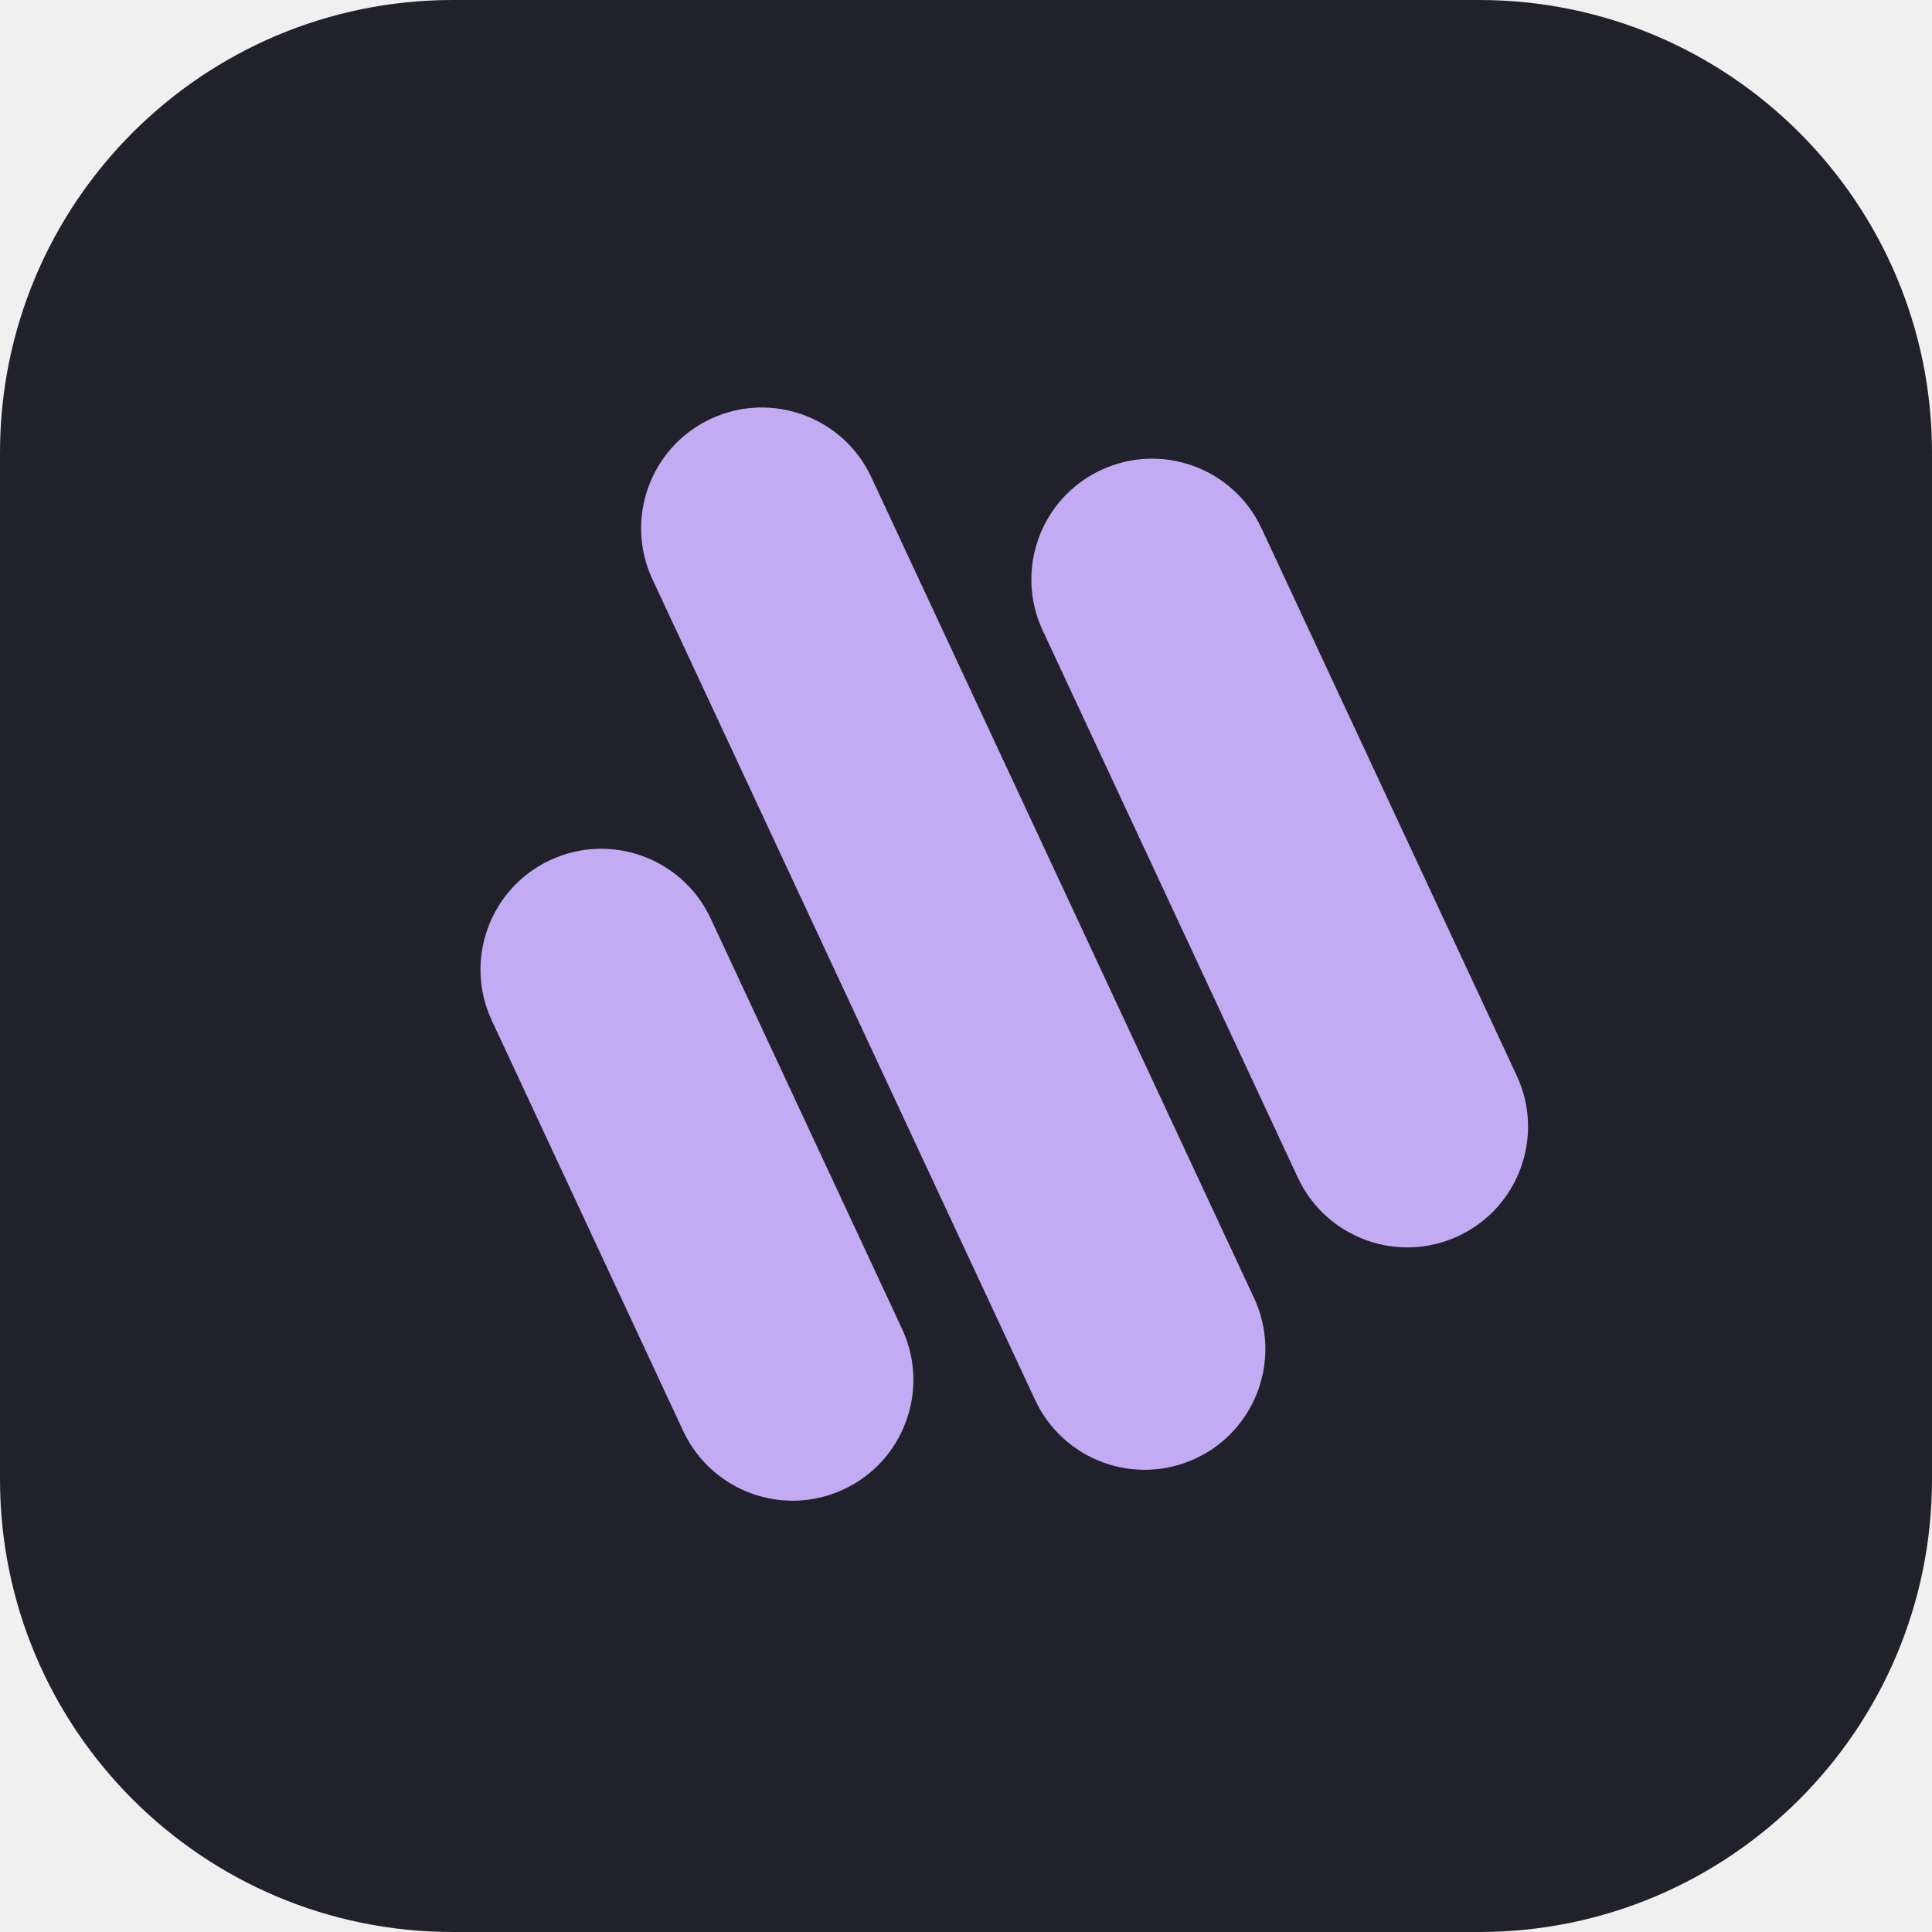
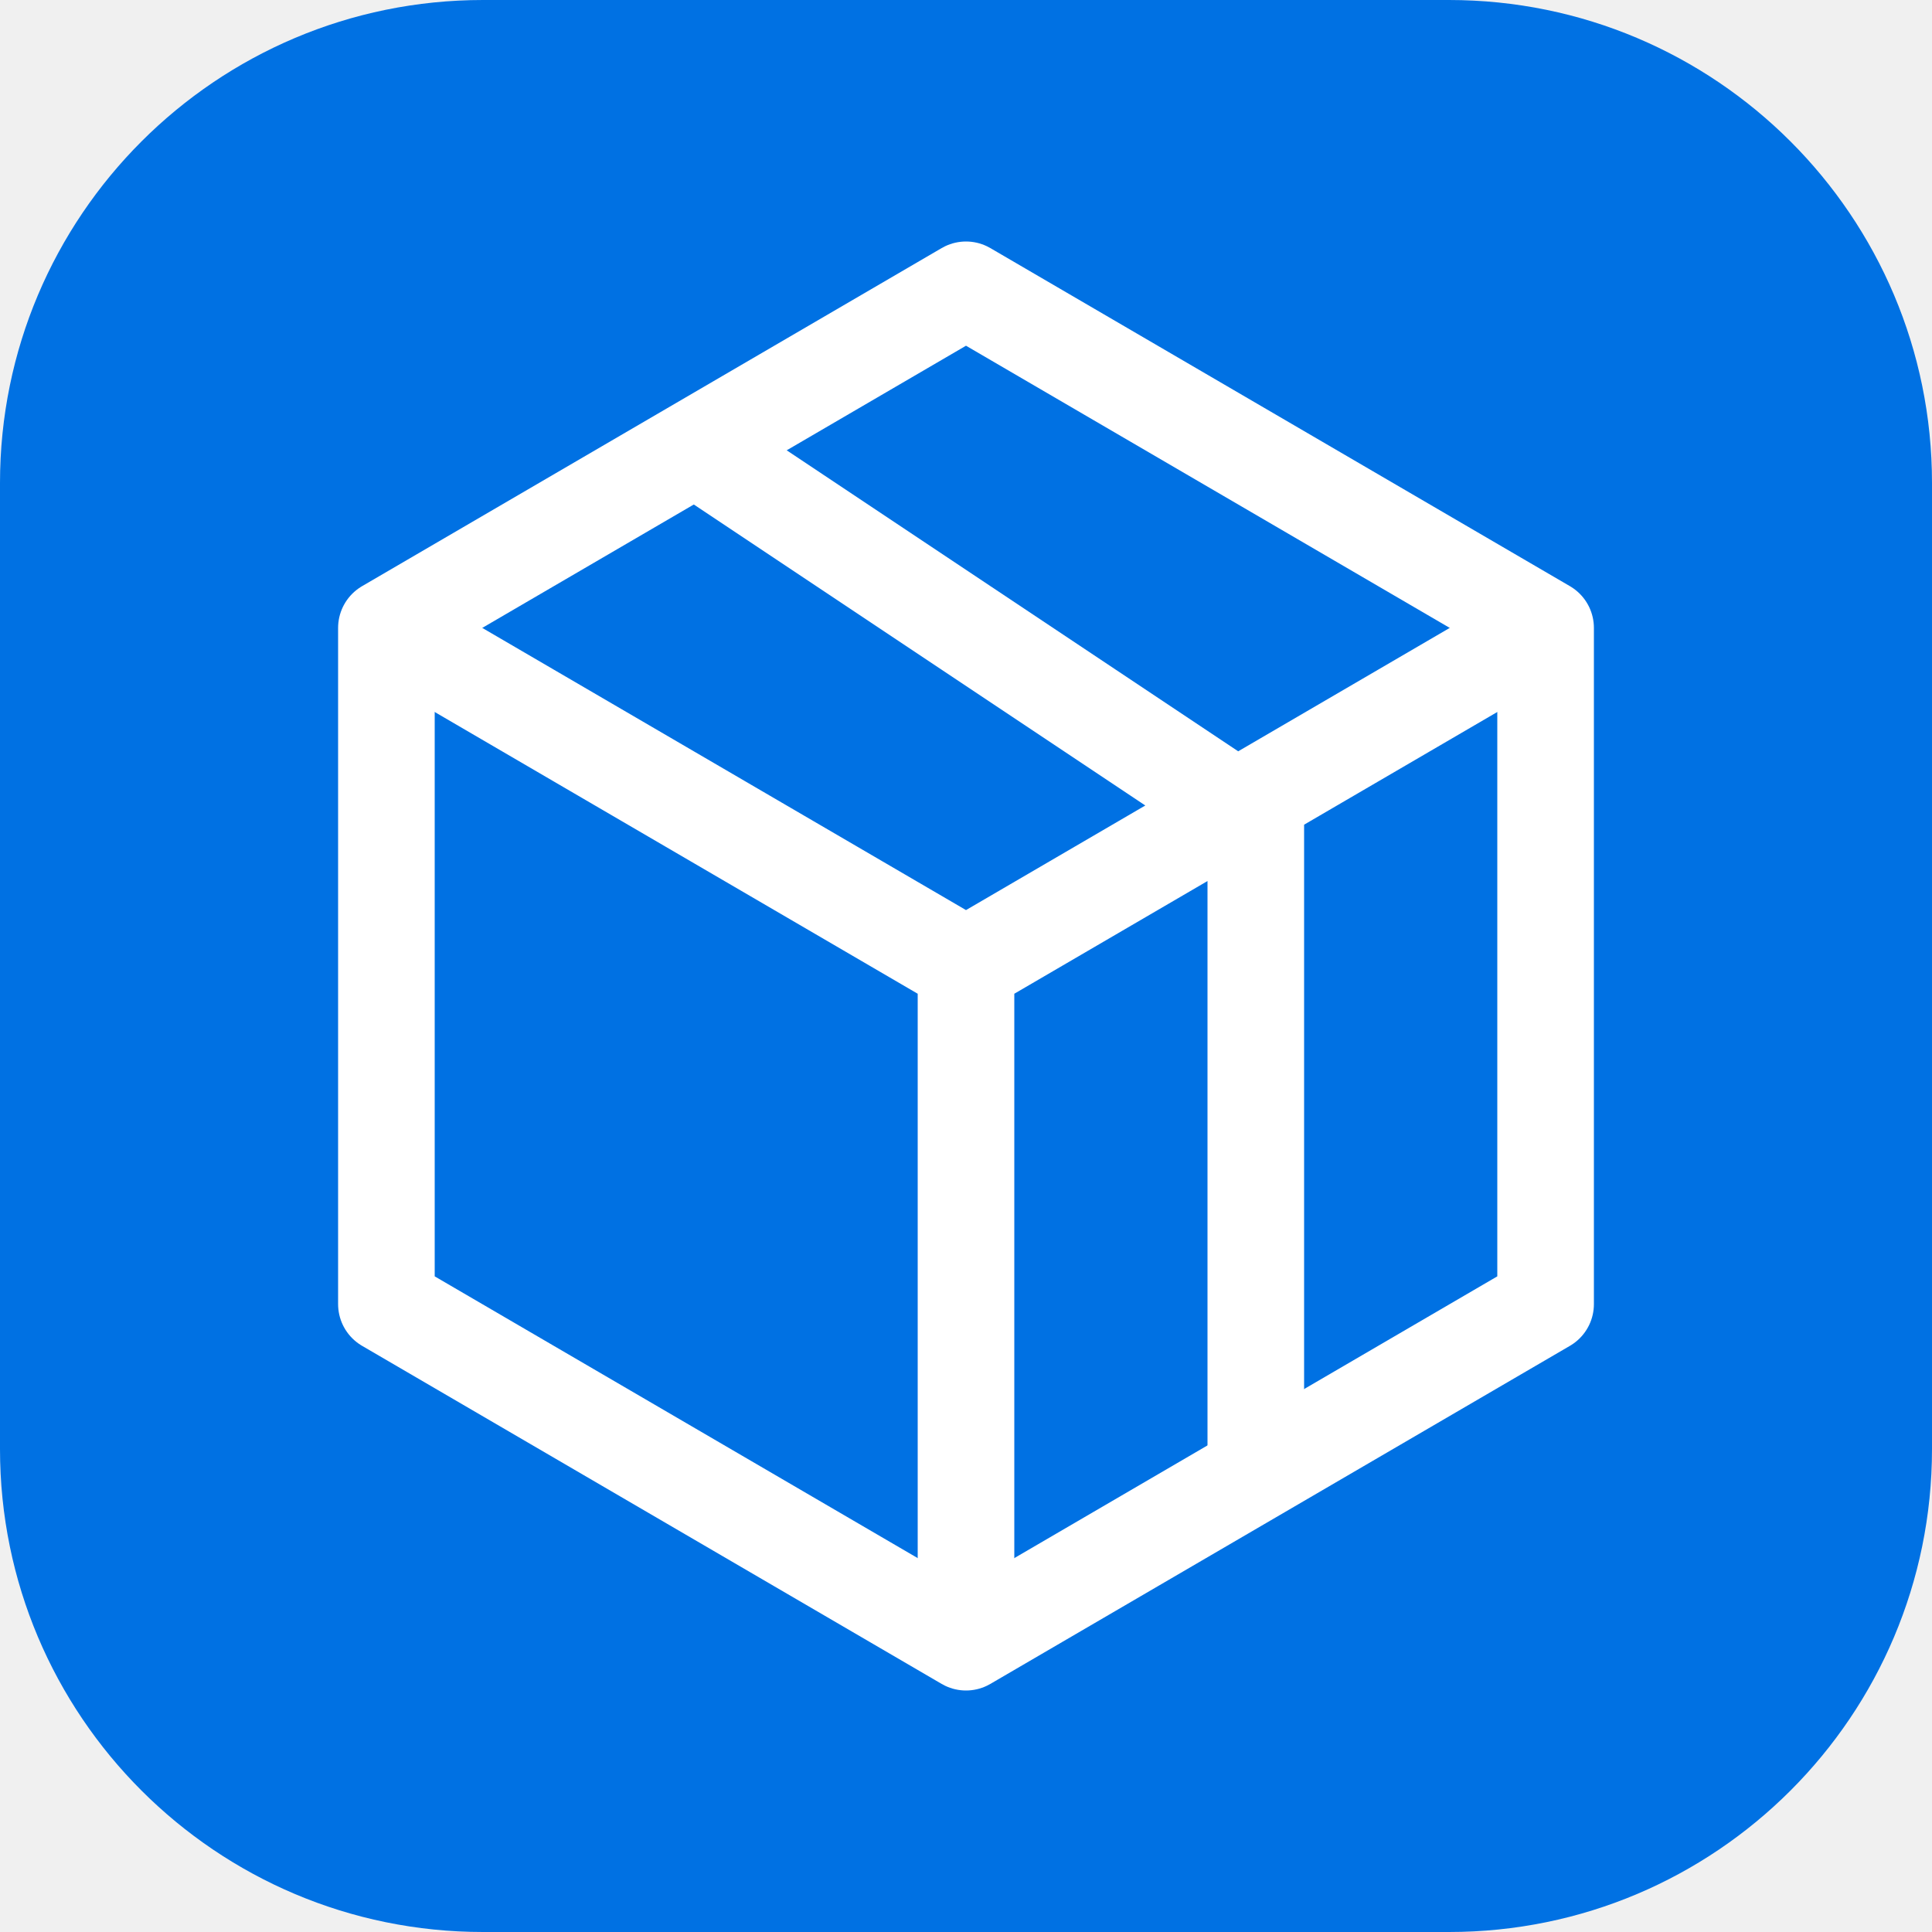
- <svg xmlns="http://www.w3.org/2000/svg" viewBox="0 0 64 64">
-   <rect width="64" height="64" rx="15" fill="#20212a" />
-   <g fill="#c3abf3" transform="rotate(-25 32 32)">
-     <rect x="17" y="23" width="8" height="23" rx="4" />
-     <rect x="28" y="12" width="8" height="38" rx="4" />
-     <rect x="39" y="19" width="8" height="28" rx="4" />
+ <svg xmlns="http://www.w3.org/2000/svg" viewBox="0 0 40 40">
+   <rect width="40" height="40" rx="10" fill="#0071e3" />
+   <g fill="none" stroke="#fff" stroke-width="2" stroke-linejoin="round">
+     <path d="M8 27V13l12-7 12 7v14l-12 7-12-7Z" />
+     <path d="m8 13 12 7 12-7M20 20v14M14 9l12 8v13" />
  </g>
</svg>
